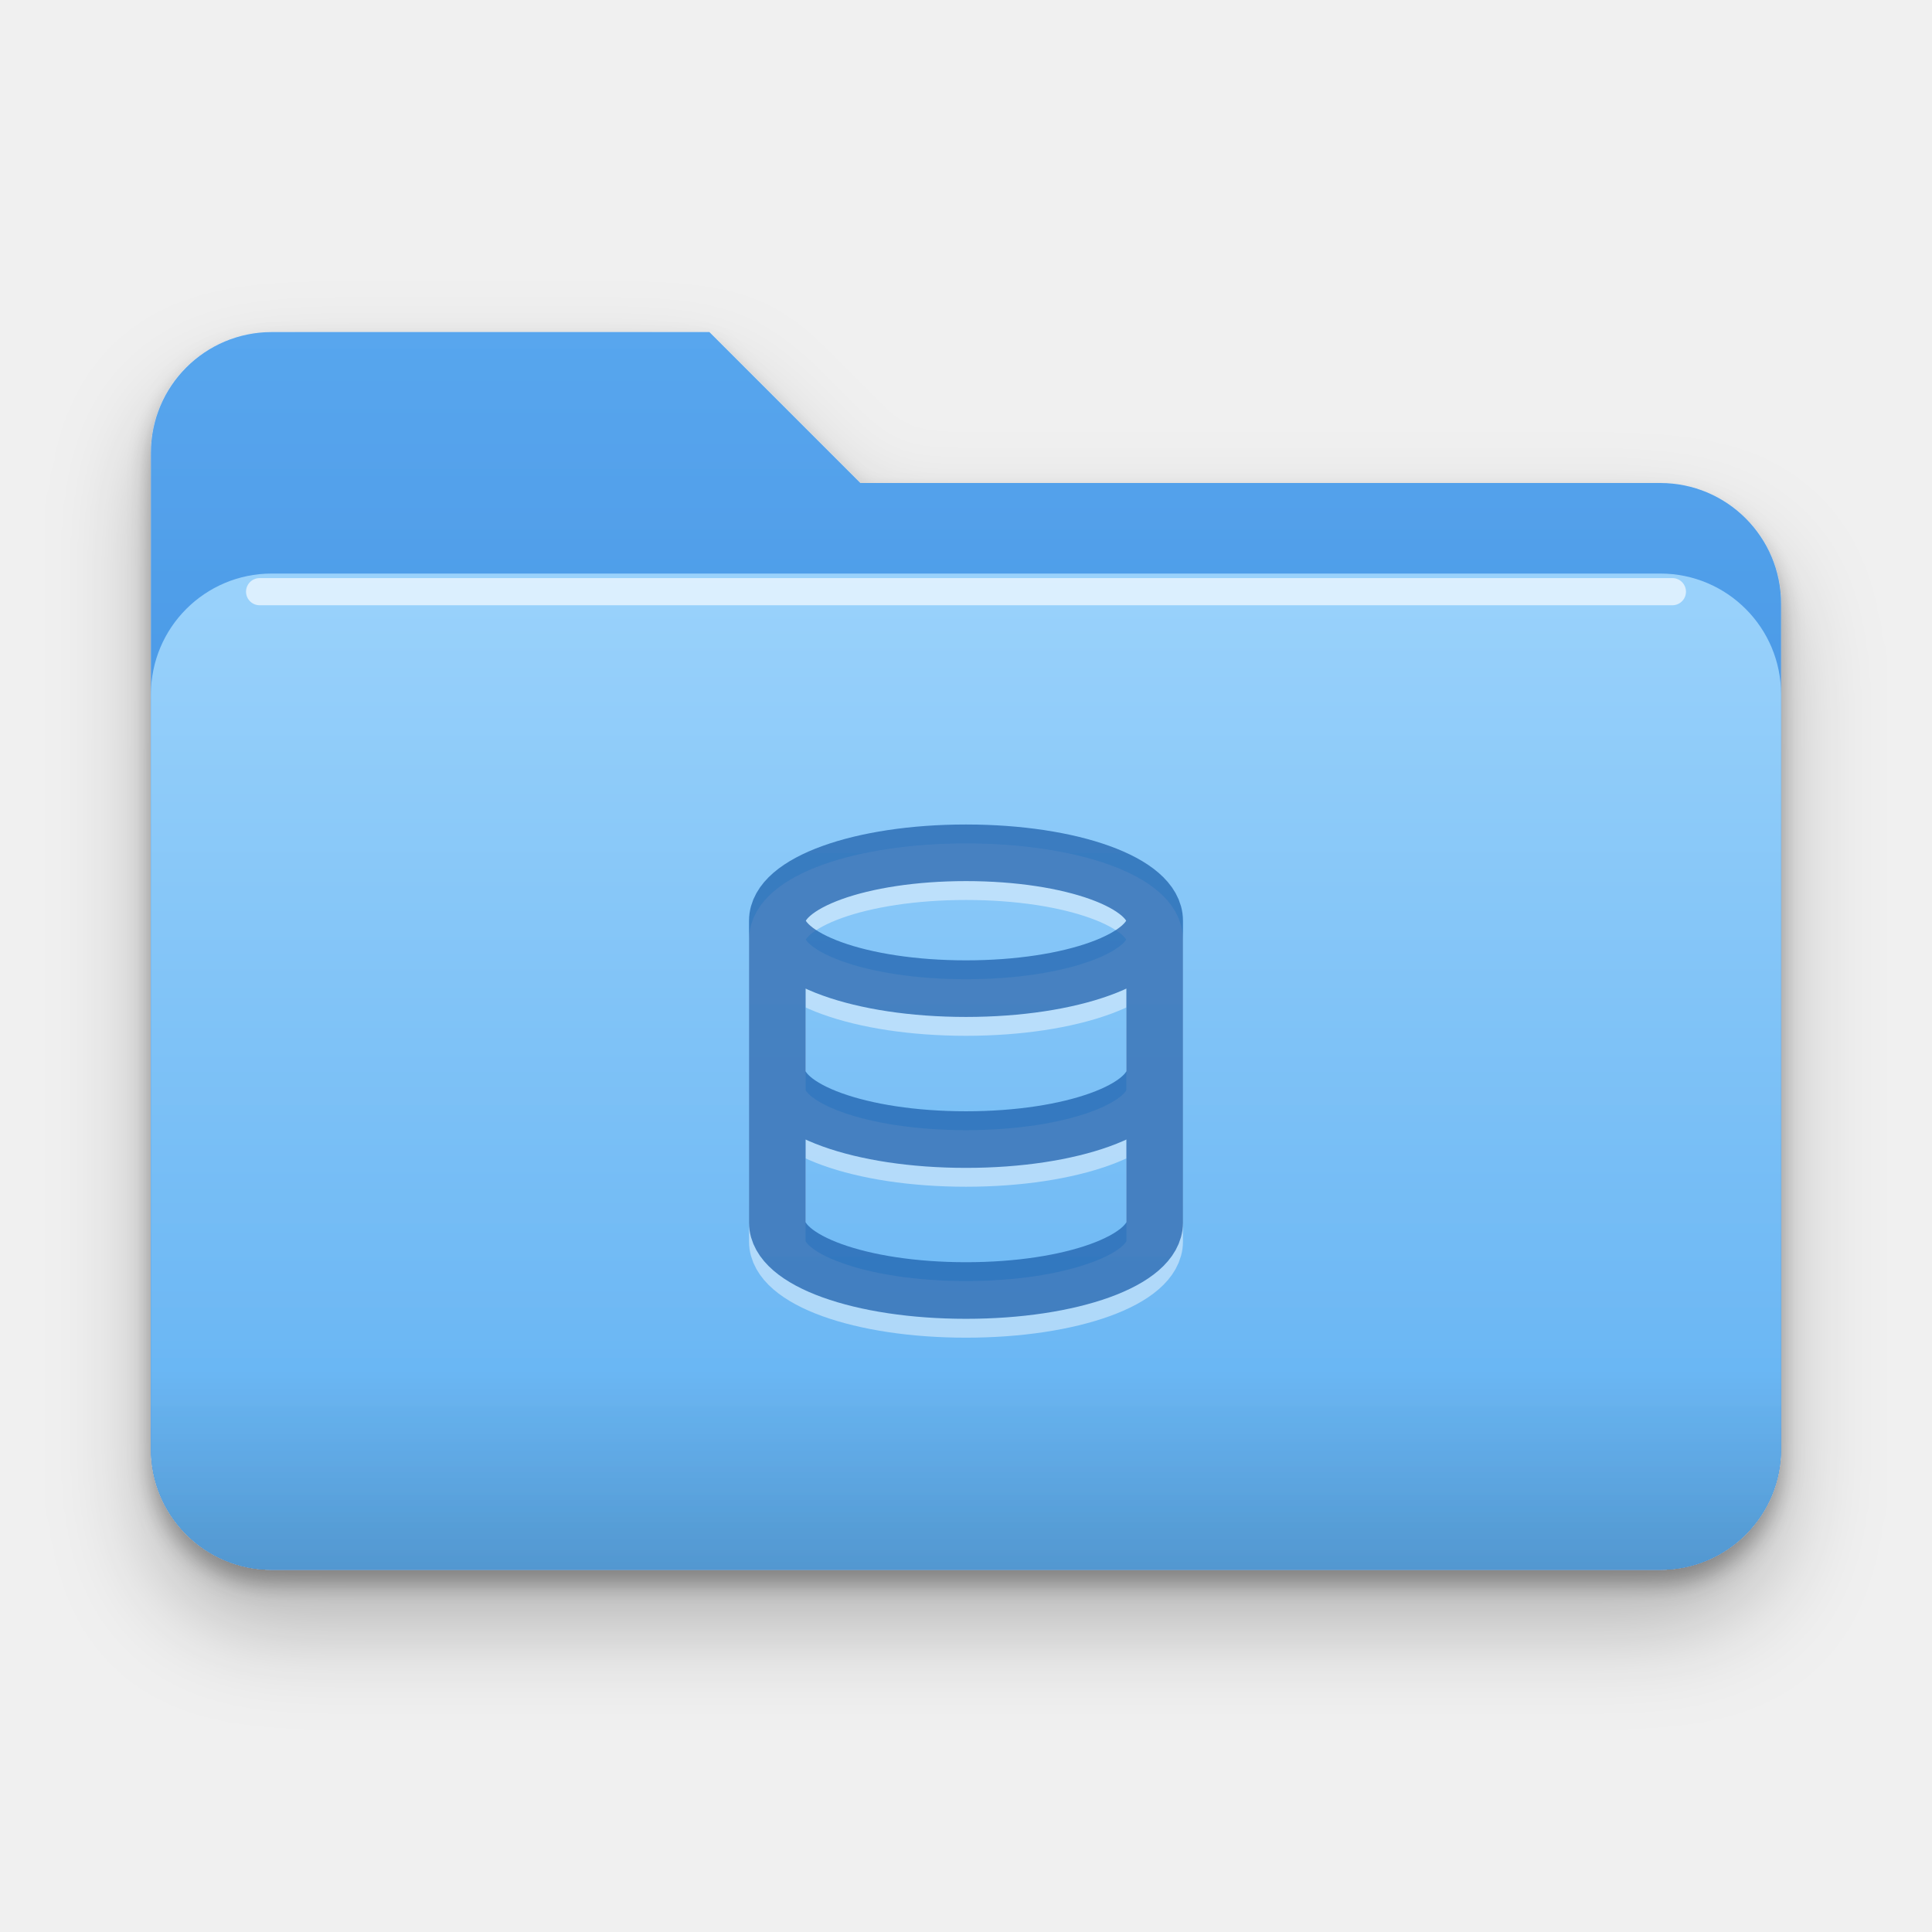
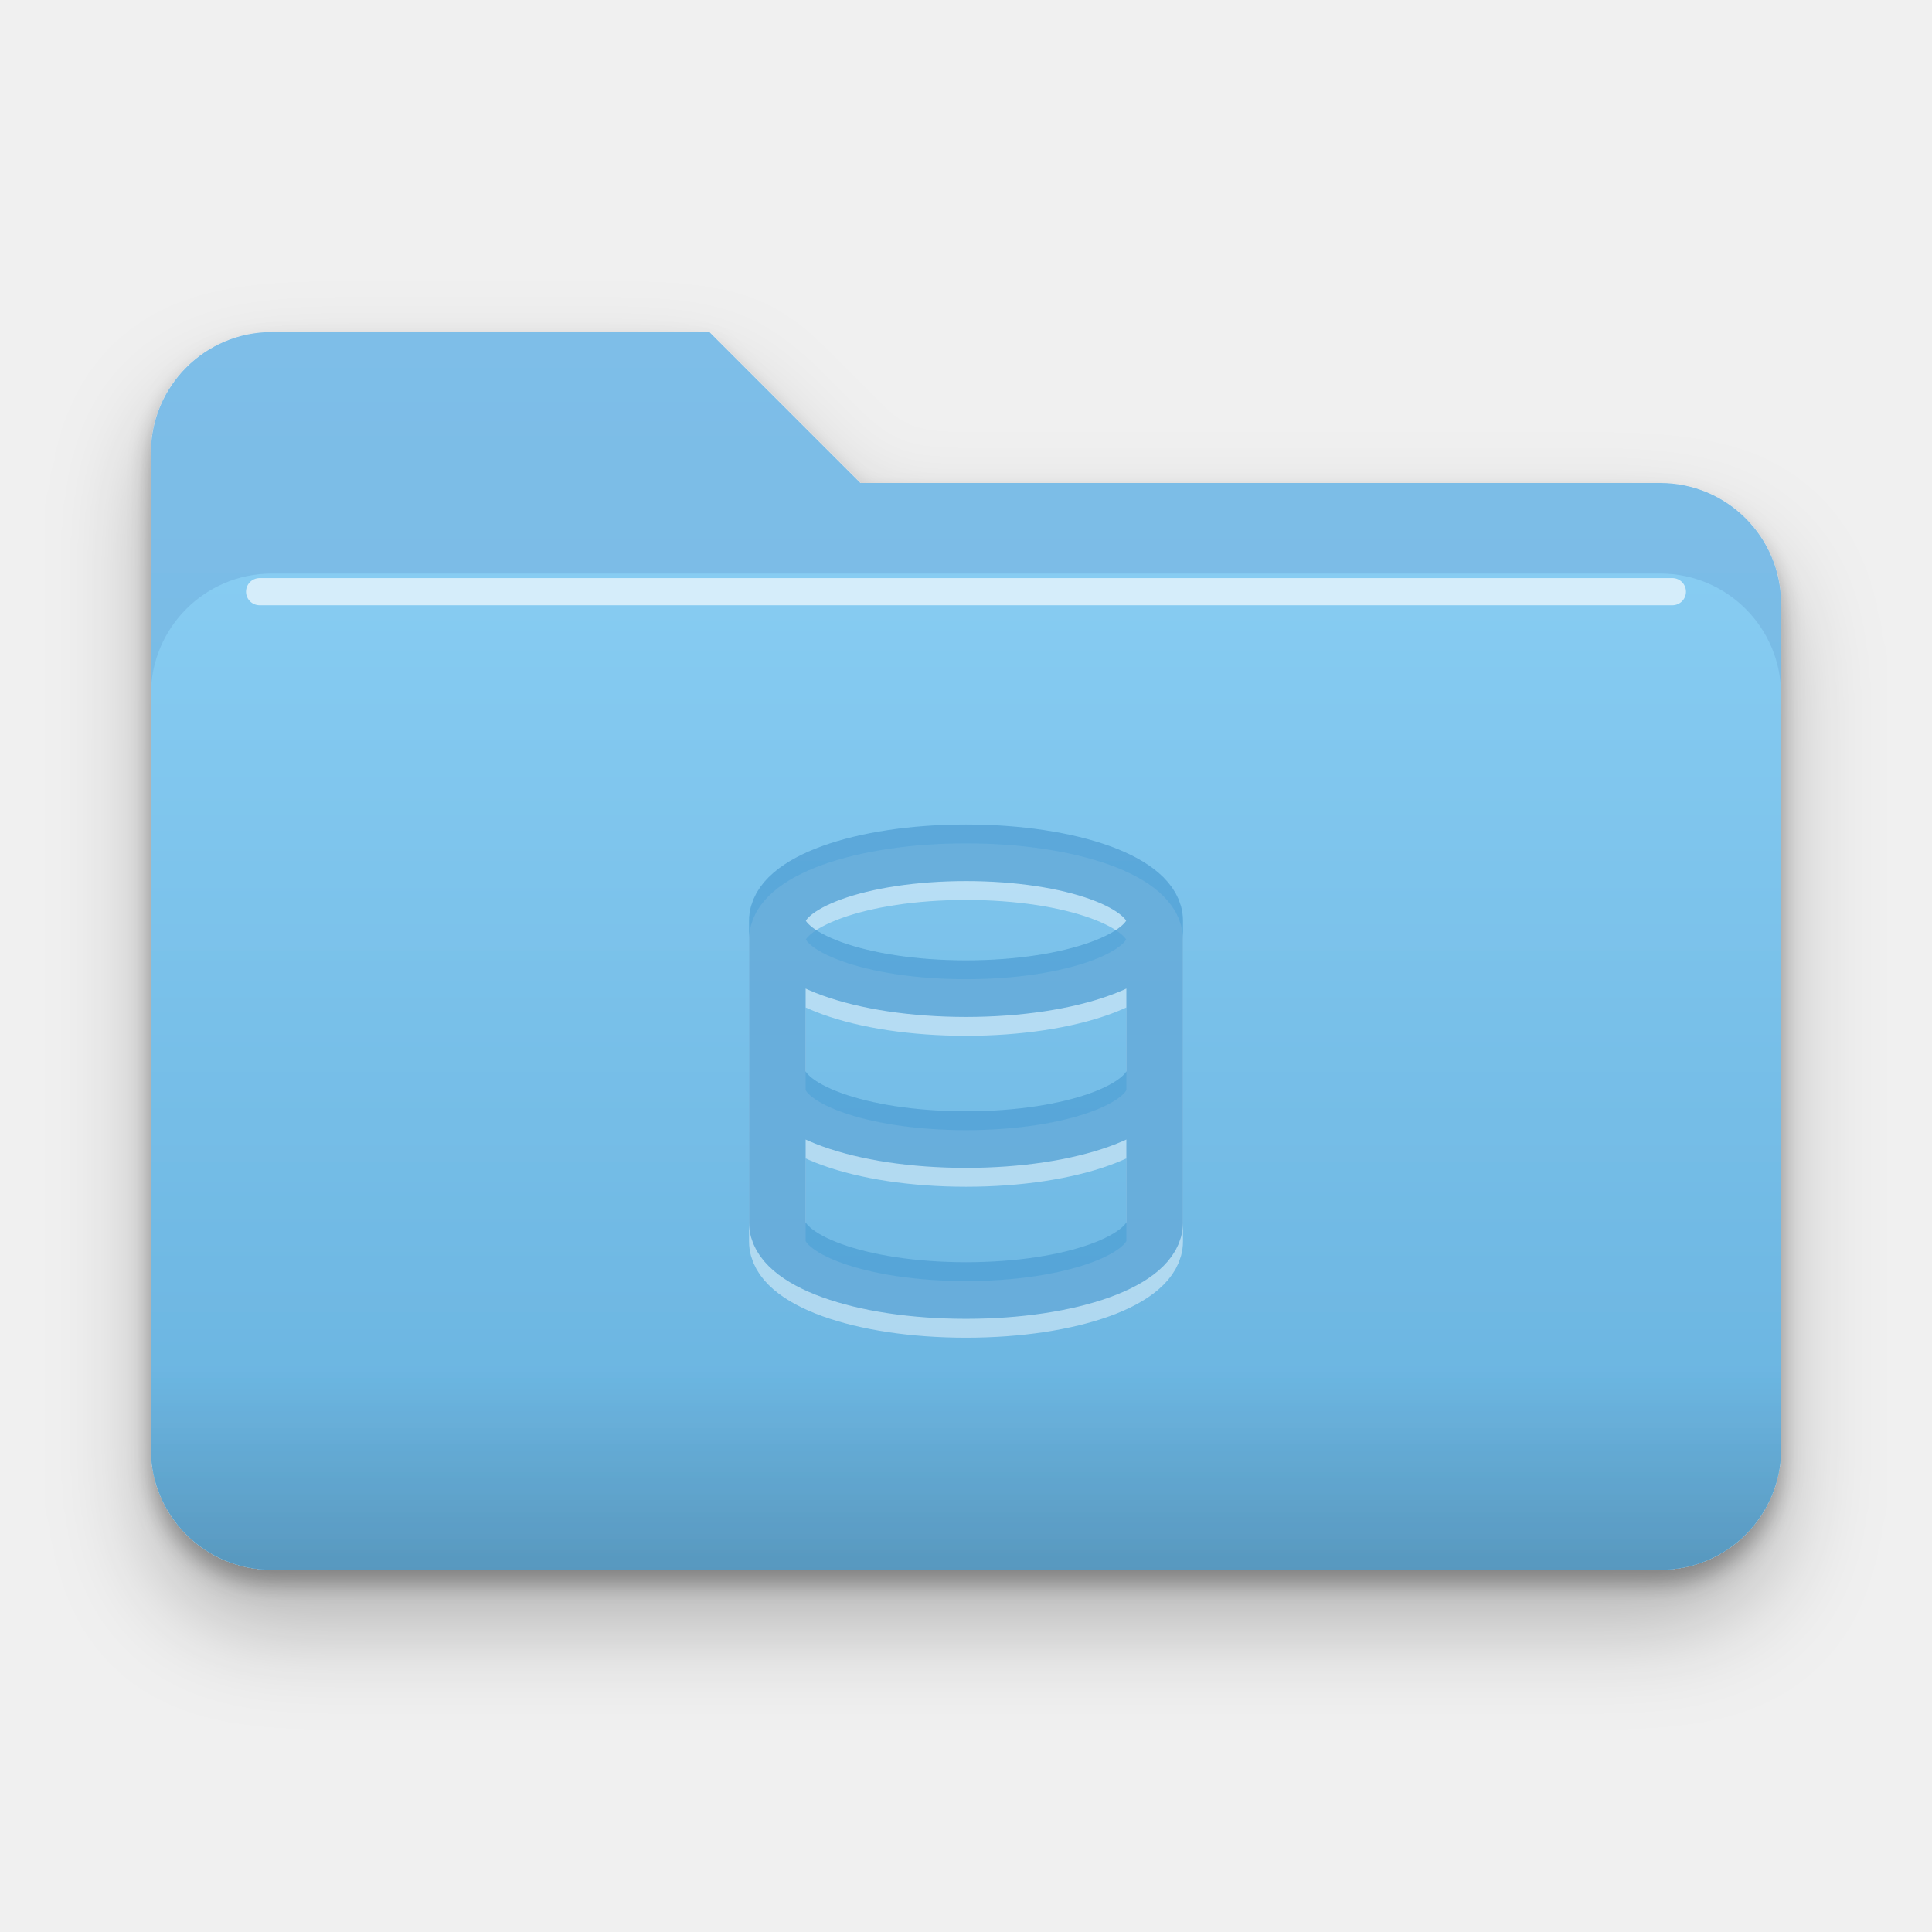
<svg xmlns="http://www.w3.org/2000/svg" width="128" height="128" viewBox="0 0 64 64">
  <defs>
    <filter id="drop" x="-25%" y="-25%" width="150%" height="160%">
      <feGaussianBlur in="SourceAlpha" stdDeviation="1.6" />
      <feOffset dy="1.8" result="far" />
      <feFlood flood-color="#000000" flood-opacity=".26" />
      <feComposite in2="far" operator="in" result="cast" />
      <feGaussianBlur in="SourceAlpha" stdDeviation=".35" />
      <feOffset dy=".45" result="near" />
      <feFlood flood-color="#000000" flood-opacity=".3" />
      <feComposite in2="near" operator="in" result="contact" />
      <feMerge>
        <feMergeNode in="cast" />
        <feMergeNode in="contact" />
        <feMergeNode in="SourceGraphic" />
      </feMerge>
    </filter>
    <linearGradient id="back" x1="0" y1="0" x2="0" y2="1">
-       <stop offset="0" stop-color="#58a6ee" />
-       <stop offset="1" stop-color="#2f7fd6" />
+       <stop offset="0" stop-color="#7ebee8" />
+       <stop offset="1" stop-color="#6cb5e1" />
    </linearGradient>
    <linearGradient id="front" x1="0" y1="0" x2="0" y2="1">
-       <stop offset="0" stop-color="#9ad2fb" />
-       <stop offset="1" stop-color="#5fb0f2" />
+       <stop offset="0" stop-color="#87ccf2" />
+       <stop offset="1" stop-color="#66b1de" />
    </linearGradient>
    <linearGradient id="edge" x1="0" y1="0" x2="0" y2="1">
      <stop offset=".8" stop-color="#000000" stop-opacity="0" />
      <stop offset="1" stop-color="#000000" stop-opacity=".14" />
    </linearGradient>
  </defs>
  <g filter="url(#drop)">
    <path fill="url(#back)" d="M5 15a4 4 0 0 1 4-4h14.5l5 5H55a4 4 0 0 1 4 4v28a4 4 0 0 1-4 4H9a4 4 0 0 1-4-4z" />
    <path fill="url(#front)" d="M5 23a4 4 0 0 1 4-4h46a4 4 0 0 1 4 4v25a4 4 0 0 1-4 4H9a4 4 0 0 1-4-4z" />
    <path fill="url(#edge)" d="M5 23a4 4 0 0 1 4-4h46a4 4 0 0 1 4 4v25a4 4 0 0 1-4 4H9a4 4 0 0 1-4-4z" />
    <path d="M8.6 19.6h46.8" stroke="#ffffff" stroke-opacity="0.65" stroke-width=".9" stroke-linecap="round" />
    <g transform="translate(22 25.5) scale(1.25)">
      <path stroke="#ffffff" stroke-opacity=".45" transform="translate(0 .5)" fill="none" stroke-width="1.5" stroke-linecap="round" stroke-linejoin="round" d="M3 4c0-1 2.2-1.8 5-1.8s5 .8 5 1.8v8c0 1-2.2 1.8-5 1.8S3 13 3 12zM3 4c0 1 2.2 1.8 5 1.8S13 5 13 4M3 8c0 1 2.2 1.8 5 1.8S13 9 13 8" />
-       <path stroke="#1f62ad" stroke-opacity="0.75" fill="none" stroke-width="1.5" stroke-linecap="round" stroke-linejoin="round" d="M3 4c0-1 2.2-1.8 5-1.8s5 .8 5 1.8v8c0 1-2.2 1.8-5 1.8S3 13 3 12zM3 4c0 1 2.2 1.8 5 1.8S13 5 13 4M3 8c0 1 2.2 1.8 5 1.8S13 9 13 8" />
+       <path stroke="#4f9fd4" stroke-opacity="0.75" fill="none" stroke-width="1.5" stroke-linecap="round" stroke-linejoin="round" d="M3 4c0-1 2.2-1.8 5-1.8s5 .8 5 1.8v8c0 1-2.2 1.8-5 1.8S3 13 3 12zM3 4c0 1 2.2 1.8 5 1.8S13 5 13 4M3 8c0 1 2.2 1.8 5 1.8S13 9 13 8" />
    </g>
  </g>
</svg>
